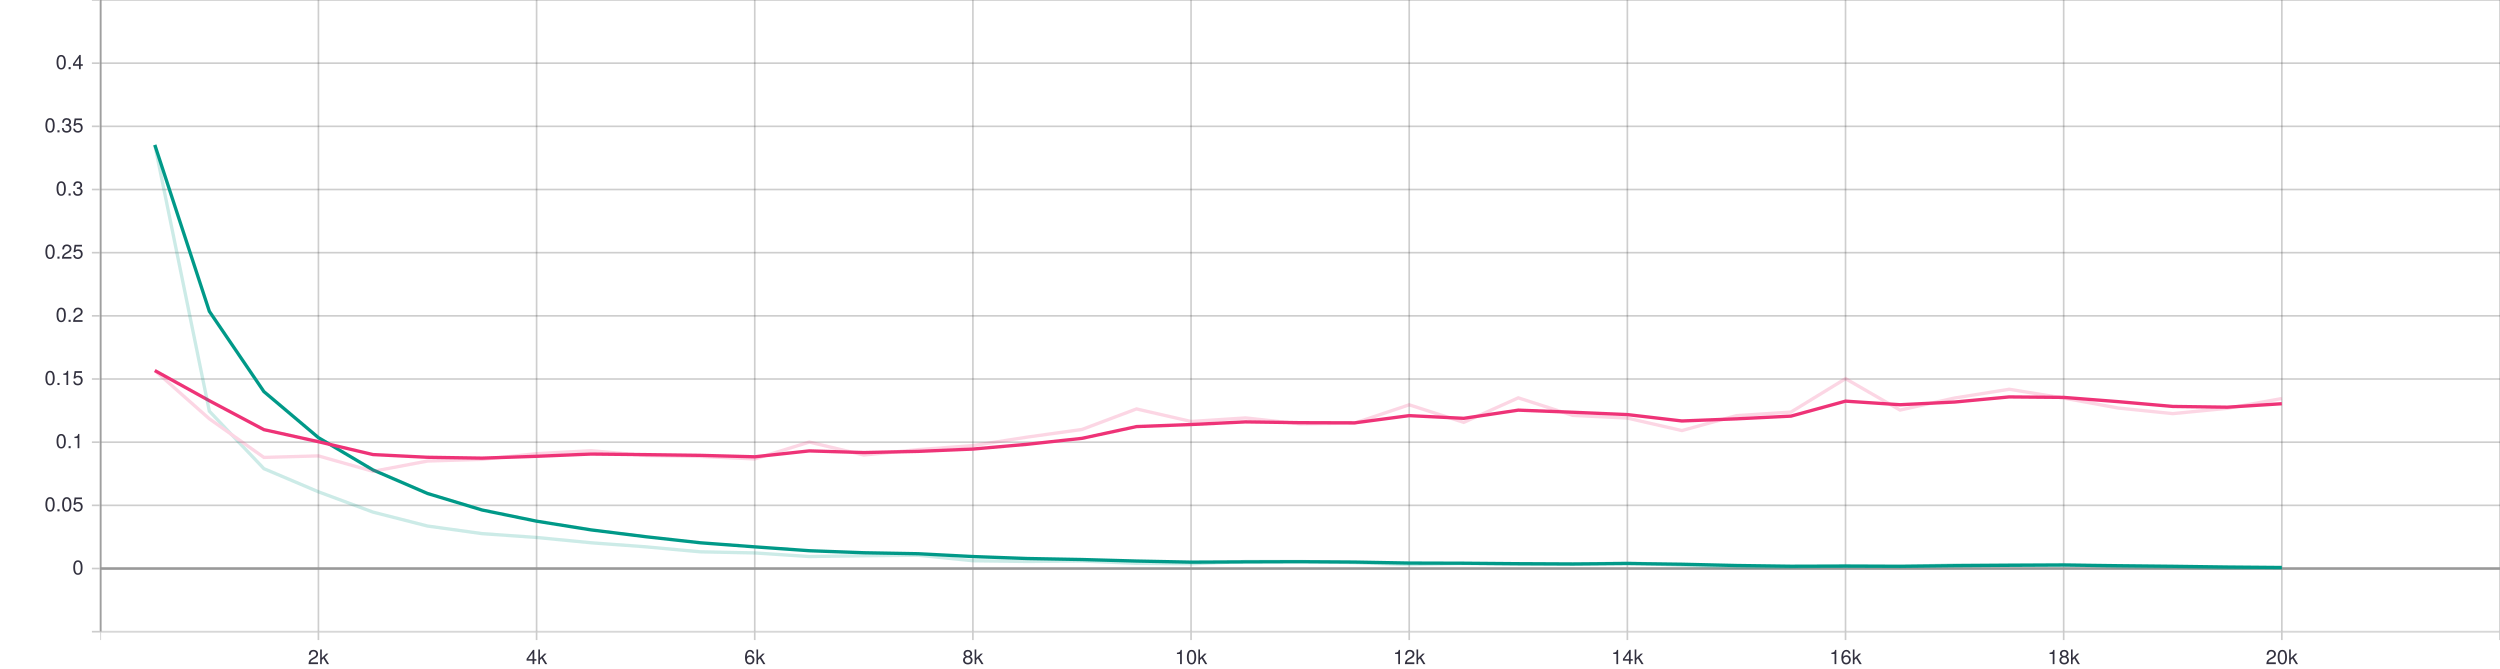
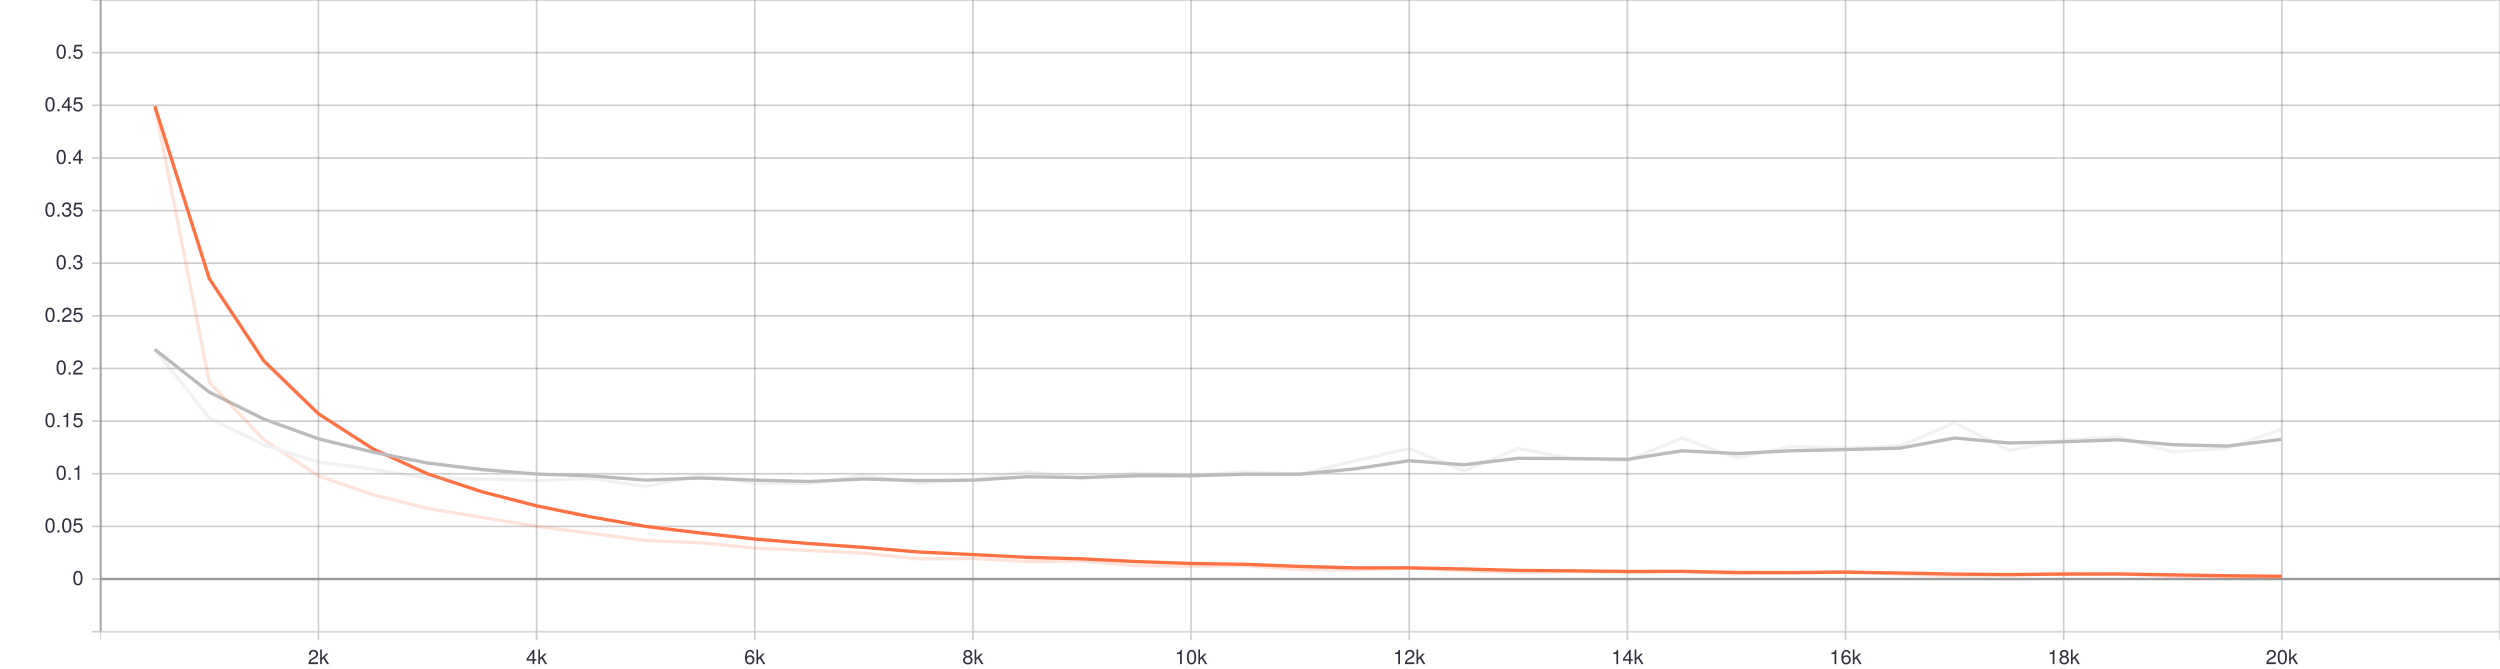
<svg xmlns="http://www.w3.org/2000/svg" viewBox="0 0 1496 400">
  <g>
    <g>
      <g>
        <g>
          <g>
            <line x1="60" y1="378" x2="55" y2="378" style="visibility: inherit;" fill="rgb(0, 0, 0)" stroke="rgb(204, 204, 204)" stroke-width="1px" />
-             <line x1="60" y1="340.2" x2="55" y2="340.2" style="visibility: inherit;" fill="rgb(0, 0, 0)" stroke="rgb(204, 204, 204)" stroke-width="1px" />
-             <line x1="60" y1="302.4" x2="55" y2="302.4" style="visibility: inherit;" fill="rgb(0, 0, 0)" stroke="rgb(204, 204, 204)" stroke-width="1px" />
-             <line x1="60" y1="264.6" x2="55" y2="264.6" style="visibility: inherit;" fill="rgb(0, 0, 0)" stroke="rgb(204, 204, 204)" stroke-width="1px" />
-             <line x1="60" y1="226.8" x2="55" y2="226.8" style="visibility: inherit;" fill="rgb(0, 0, 0)" stroke="rgb(204, 204, 204)" stroke-width="1px" />
+             <line x1="60" y1="346.5" x2="55" y2="346.5" style="visibility: inherit;" fill="rgb(0, 0, 0)" stroke="rgb(204, 204, 204)" stroke-width="1px" />
+             <line x1="60" y1="315" x2="55" y2="315" style="visibility: inherit;" fill="rgb(0, 0, 0)" stroke="rgb(204, 204, 204)" stroke-width="1px" />
+             <line x1="60" y1="283.5" x2="55" y2="283.5" style="visibility: inherit;" fill="rgb(0, 0, 0)" stroke="rgb(204, 204, 204)" stroke-width="1px" />
+             <line x1="60" y1="252" x2="55" y2="252" style="visibility: inherit;" fill="rgb(0, 0, 0)" stroke="rgb(204, 204, 204)" stroke-width="1px" />
+             <line x1="60" y1="220.5" x2="55" y2="220.5" style="visibility: inherit;" fill="rgb(0, 0, 0)" stroke="rgb(204, 204, 204)" stroke-width="1px" />
            <line x1="60" y1="189" x2="55" y2="189" style="visibility: inherit;" fill="rgb(0, 0, 0)" stroke="rgb(204, 204, 204)" stroke-width="1px" />
-             <line x1="60" y1="151.2" x2="55" y2="151.2" style="visibility: inherit;" fill="rgb(0, 0, 0)" stroke="rgb(204, 204, 204)" stroke-width="1px" />
-             <line x1="60" y1="113.4" x2="55" y2="113.4" style="visibility: inherit;" fill="rgb(0, 0, 0)" stroke="rgb(204, 204, 204)" stroke-width="1px" />
-             <line x1="60" y1="75.6" x2="55" y2="75.6" style="visibility: inherit;" fill="rgb(0, 0, 0)" stroke="rgb(204, 204, 204)" stroke-width="1px" />
-             <line x1="60" y1="37.8" x2="55" y2="37.8" style="visibility: inherit;" fill="rgb(0, 0, 0)" stroke="rgb(204, 204, 204)" stroke-width="1px" />
+             <line x1="60" y1="157.5" x2="55" y2="157.5" style="visibility: inherit;" fill="rgb(0, 0, 0)" stroke="rgb(204, 204, 204)" stroke-width="1px" />
+             <line x1="60" y1="126" x2="55" y2="126" style="visibility: inherit;" fill="rgb(0, 0, 0)" stroke="rgb(204, 204, 204)" stroke-width="1px" />
+             <line x1="60" y1="94.5" x2="55" y2="94.5" style="visibility: inherit;" fill="rgb(0, 0, 0)" stroke="rgb(204, 204, 204)" stroke-width="1px" />
+             <line x1="60" y1="63" x2="55" y2="63" style="visibility: inherit;" fill="rgb(0, 0, 0)" stroke="rgb(204, 204, 204)" stroke-width="1px" />
+             <line x1="60" y1="31.5" x2="55" y2="31.5" style="visibility: inherit;" fill="rgb(0, 0, 0)" stroke="rgb(204, 204, 204)" stroke-width="1px" />
            <line x1="60" y1="0" x2="55" y2="0" style="visibility: inherit;" fill="rgb(0, 0, 0)" stroke="rgb(204, 204, 204)" stroke-width="1px" />
          </g>
          <g transform="translate(50, 0)">
            <text x="0" y="378" dx="0em" dy="0.3em" style="text-anchor: end; visibility: hidden; font-family: &quot;Helvetica Neue&quot;, sans-serif; font-size: 12px; font-weight: 200;" fill="rgb(50, 49, 63)" stroke="none" stroke-width="1px">-0.05</text>
-             <text x="0" y="340.2" dx="0em" dy="0.3em" style="text-anchor: end; visibility: inherit; font-family: &quot;Helvetica Neue&quot;, sans-serif; font-size: 12px; font-weight: 200;" fill="rgb(50, 49, 63)" stroke="none" stroke-width="1px">0</text>
-             <text x="0" y="302.4" dx="0em" dy="0.3em" style="text-anchor: end; visibility: inherit; font-family: &quot;Helvetica Neue&quot;, sans-serif; font-size: 12px; font-weight: 200;" fill="rgb(50, 49, 63)" stroke="none" stroke-width="1px">0.05</text>
-             <text x="0" y="264.6" dx="0em" dy="0.3em" style="text-anchor: end; visibility: inherit; font-family: &quot;Helvetica Neue&quot;, sans-serif; font-size: 12px; font-weight: 200;" fill="rgb(50, 49, 63)" stroke="none" stroke-width="1px">0.1</text>
-             <text x="0" y="226.8" dx="0em" dy="0.3em" style="text-anchor: end; visibility: inherit; font-family: &quot;Helvetica Neue&quot;, sans-serif; font-size: 12px; font-weight: 200;" fill="rgb(50, 49, 63)" stroke="none" stroke-width="1px">0.15</text>
-             <text x="0" y="189" dx="0em" dy="0.3em" style="text-anchor: end; visibility: inherit; font-family: &quot;Helvetica Neue&quot;, sans-serif; font-size: 12px; font-weight: 200;" fill="rgb(50, 49, 63)" stroke="none" stroke-width="1px">0.2</text>
-             <text x="0" y="151.2" dx="0em" dy="0.3em" style="text-anchor: end; visibility: inherit; font-family: &quot;Helvetica Neue&quot;, sans-serif; font-size: 12px; font-weight: 200;" fill="rgb(50, 49, 63)" stroke="none" stroke-width="1px">0.25</text>
-             <text x="0" y="113.4" dx="0em" dy="0.3em" style="text-anchor: end; visibility: inherit; font-family: &quot;Helvetica Neue&quot;, sans-serif; font-size: 12px; font-weight: 200;" fill="rgb(50, 49, 63)" stroke="none" stroke-width="1px">0.3</text>
-             <text x="0" y="75.6" dx="0em" dy="0.3em" style="text-anchor: end; visibility: inherit; font-family: &quot;Helvetica Neue&quot;, sans-serif; font-size: 12px; font-weight: 200;" fill="rgb(50, 49, 63)" stroke="none" stroke-width="1px">0.35</text>
-             <text x="0" y="37.8" dx="0em" dy="0.3em" style="text-anchor: end; visibility: inherit; font-family: &quot;Helvetica Neue&quot;, sans-serif; font-size: 12px; font-weight: 200;" fill="rgb(50, 49, 63)" stroke="none" stroke-width="1px">0.4</text>
-             <text x="0" y="0" dx="0em" dy="0.3em" style="text-anchor: end; visibility: hidden; font-family: &quot;Helvetica Neue&quot;, sans-serif; font-size: 12px; font-weight: 200;" fill="rgb(50, 49, 63)" stroke="none" stroke-width="1px">0.45</text>
+             <text x="0" y="346.5" dx="0em" dy="0.3em" style="text-anchor: end; visibility: inherit; font-family: &quot;Helvetica Neue&quot;, sans-serif; font-size: 12px; font-weight: 200;" fill="rgb(50, 49, 63)" stroke="none" stroke-width="1px">0</text>
+             <text x="0" y="315" dx="0em" dy="0.3em" style="text-anchor: end; visibility: inherit; font-family: &quot;Helvetica Neue&quot;, sans-serif; font-size: 12px; font-weight: 200;" fill="rgb(50, 49, 63)" stroke="none" stroke-width="1px">0.05</text>
+             <text x="0" y="283.5" dx="0em" dy="0.3em" style="text-anchor: end; visibility: inherit; font-family: &quot;Helvetica Neue&quot;, sans-serif; font-size: 12px; font-weight: 200;" fill="rgb(50, 49, 63)" stroke="none" stroke-width="1px">0.1</text>
+             <text x="0" y="252" dx="0em" dy="0.3em" style="text-anchor: end; visibility: inherit; font-family: &quot;Helvetica Neue&quot;, sans-serif; font-size: 12px; font-weight: 200;" fill="rgb(50, 49, 63)" stroke="none" stroke-width="1px">0.15</text>
+             <text x="0" y="220.5" dx="0em" dy="0.3em" style="text-anchor: end; visibility: inherit; font-family: &quot;Helvetica Neue&quot;, sans-serif; font-size: 12px; font-weight: 200;" fill="rgb(50, 49, 63)" stroke="none" stroke-width="1px">0.2</text>
+             <text x="0" y="189" dx="0em" dy="0.3em" style="text-anchor: end; visibility: inherit; font-family: &quot;Helvetica Neue&quot;, sans-serif; font-size: 12px; font-weight: 200;" fill="rgb(50, 49, 63)" stroke="none" stroke-width="1px">0.25</text>
+             <text x="0" y="157.5" dx="0em" dy="0.3em" style="text-anchor: end; visibility: inherit; font-family: &quot;Helvetica Neue&quot;, sans-serif; font-size: 12px; font-weight: 200;" fill="rgb(50, 49, 63)" stroke="none" stroke-width="1px">0.3</text>
+             <text x="0" y="126" dx="0em" dy="0.3em" style="text-anchor: end; visibility: inherit; font-family: &quot;Helvetica Neue&quot;, sans-serif; font-size: 12px; font-weight: 200;" fill="rgb(50, 49, 63)" stroke="none" stroke-width="1px">0.35</text>
+             <text x="0" y="94.5" dx="0em" dy="0.3em" style="text-anchor: end; visibility: inherit; font-family: &quot;Helvetica Neue&quot;, sans-serif; font-size: 12px; font-weight: 200;" fill="rgb(50, 49, 63)" stroke="none" stroke-width="1px">0.4</text>
+             <text x="0" y="63" dx="0em" dy="0.3em" style="text-anchor: end; visibility: inherit; font-family: &quot;Helvetica Neue&quot;, sans-serif; font-size: 12px; font-weight: 200;" fill="rgb(50, 49, 63)" stroke="none" stroke-width="1px">0.45</text>
+             <text x="0" y="31.5" dx="0em" dy="0.3em" style="text-anchor: end; visibility: inherit; font-family: &quot;Helvetica Neue&quot;, sans-serif; font-size: 12px; font-weight: 200;" fill="rgb(50, 49, 63)" stroke="none" stroke-width="1px">0.5</text>
+             <text x="0" y="0" dx="0em" dy="0.3em" style="text-anchor: end; visibility: hidden; font-family: &quot;Helvetica Neue&quot;, sans-serif; font-size: 12px; font-weight: 200;" fill="rgb(50, 49, 63)" stroke="none" stroke-width="1px">0.55</text>
          </g>
          <line x1="60" y1="0" x2="60" y2="378" fill="rgb(0, 0, 0)" stroke="rgb(204, 204, 204)" stroke-width="1px" />
        </g>
      </g>
      <g transform="translate(60, 0)" clip-path="url(#clip_0)">
        <clipPath id="clip_0">
          <rect width="1436" height="378" />
        </clipPath>
        <g>
          <g>
            <g>
              <line x1="0" y1="0" x2="0" y2="378" fill="rgb(0, 0, 0)" stroke="rgb(60, 60, 60)" stroke-width="1px" opacity="0.25" />
              <line x1="130.545" y1="0" x2="130.545" y2="378" fill="rgb(0, 0, 0)" stroke="rgb(60, 60, 60)" stroke-width="1px" opacity="0.25" />
              <line x1="261.091" y1="0" x2="261.091" y2="378" fill="rgb(0, 0, 0)" stroke="rgb(60, 60, 60)" stroke-width="1px" opacity="0.25" />
              <line x1="391.636" y1="0" x2="391.636" y2="378" fill="rgb(0, 0, 0)" stroke="rgb(60, 60, 60)" stroke-width="1px" opacity="0.25" />
              <line x1="522.182" y1="0" x2="522.182" y2="378" fill="rgb(0, 0, 0)" stroke="rgb(60, 60, 60)" stroke-width="1px" opacity="0.25" />
              <line x1="652.727" y1="0" x2="652.727" y2="378" fill="rgb(0, 0, 0)" stroke="rgb(60, 60, 60)" stroke-width="1px" opacity="0.25" />
              <line x1="783.273" y1="0" x2="783.273" y2="378" fill="rgb(0, 0, 0)" stroke="rgb(60, 60, 60)" stroke-width="1px" opacity="0.25" />
              <line x1="913.818" y1="0" x2="913.818" y2="378" fill="rgb(0, 0, 0)" stroke="rgb(60, 60, 60)" stroke-width="1px" opacity="0.25" />
              <line x1="1044.364" y1="0" x2="1044.364" y2="378" fill="rgb(0, 0, 0)" stroke="rgb(60, 60, 60)" stroke-width="1px" opacity="0.25" />
              <line x1="1174.909" y1="0" x2="1174.909" y2="378" fill="rgb(0, 0, 0)" stroke="rgb(60, 60, 60)" stroke-width="1px" opacity="0.25" />
              <line x1="1305.455" y1="0" x2="1305.455" y2="378" fill="rgb(0, 0, 0)" stroke="rgb(60, 60, 60)" stroke-width="1px" opacity="0.25" />
              <line x1="1436" y1="0" x2="1436" y2="378" fill="rgb(0, 0, 0)" stroke="rgb(60, 60, 60)" stroke-width="1px" opacity="0.25" />
            </g>
            <g>
              <line x1="0" y1="378" x2="1436" y2="378" fill="rgb(0, 0, 0)" stroke="rgb(60, 60, 60)" stroke-width="1px" opacity="0.25" />
-               <line x1="0" y1="340.2" x2="1436" y2="340.2" fill="rgb(0, 0, 0)" stroke="rgb(60, 60, 60)" stroke-width="1px" opacity="0.25" />
-               <line x1="0" y1="302.4" x2="1436" y2="302.4" fill="rgb(0, 0, 0)" stroke="rgb(60, 60, 60)" stroke-width="1px" opacity="0.25" />
-               <line x1="0" y1="264.6" x2="1436" y2="264.6" fill="rgb(0, 0, 0)" stroke="rgb(60, 60, 60)" stroke-width="1px" opacity="0.25" />
-               <line x1="0" y1="226.8" x2="1436" y2="226.8" fill="rgb(0, 0, 0)" stroke="rgb(60, 60, 60)" stroke-width="1px" opacity="0.25" />
+               <line x1="0" y1="346.5" x2="1436" y2="346.5" fill="rgb(0, 0, 0)" stroke="rgb(60, 60, 60)" stroke-width="1px" opacity="0.25" />
+               <line x1="0" y1="315" x2="1436" y2="315" fill="rgb(0, 0, 0)" stroke="rgb(60, 60, 60)" stroke-width="1px" opacity="0.25" />
+               <line x1="0" y1="283.5" x2="1436" y2="283.5" fill="rgb(0, 0, 0)" stroke="rgb(60, 60, 60)" stroke-width="1px" opacity="0.25" />
+               <line x1="0" y1="252" x2="1436" y2="252" fill="rgb(0, 0, 0)" stroke="rgb(60, 60, 60)" stroke-width="1px" opacity="0.25" />
+               <line x1="0" y1="220.5" x2="1436" y2="220.5" fill="rgb(0, 0, 0)" stroke="rgb(60, 60, 60)" stroke-width="1px" opacity="0.25" />
              <line x1="0" y1="189" x2="1436" y2="189" fill="rgb(0, 0, 0)" stroke="rgb(60, 60, 60)" stroke-width="1px" opacity="0.25" />
-               <line x1="0" y1="151.2" x2="1436" y2="151.2" fill="rgb(0, 0, 0)" stroke="rgb(60, 60, 60)" stroke-width="1px" opacity="0.25" />
-               <line x1="0" y1="113.4" x2="1436" y2="113.4" fill="rgb(0, 0, 0)" stroke="rgb(60, 60, 60)" stroke-width="1px" opacity="0.25" />
-               <line x1="0" y1="75.6" x2="1436" y2="75.6" fill="rgb(0, 0, 0)" stroke="rgb(60, 60, 60)" stroke-width="1px" opacity="0.25" />
-               <line x1="0" y1="37.8" x2="1436" y2="37.8" fill="rgb(0, 0, 0)" stroke="rgb(60, 60, 60)" stroke-width="1px" opacity="0.25" />
+               <line x1="0" y1="157.5" x2="1436" y2="157.5" fill="rgb(0, 0, 0)" stroke="rgb(60, 60, 60)" stroke-width="1px" opacity="0.25" />
+               <line x1="0" y1="126" x2="1436" y2="126" fill="rgb(0, 0, 0)" stroke="rgb(60, 60, 60)" stroke-width="1px" opacity="0.25" />
+               <line x1="0" y1="94.5" x2="1436" y2="94.5" fill="rgb(0, 0, 0)" stroke="rgb(60, 60, 60)" stroke-width="1px" opacity="0.25" />
+               <line x1="0" y1="63" x2="1436" y2="63" fill="rgb(0, 0, 0)" stroke="rgb(60, 60, 60)" stroke-width="1px" opacity="0.25" />
+               <line x1="0" y1="31.5" x2="1436" y2="31.5" fill="rgb(0, 0, 0)" stroke="rgb(60, 60, 60)" stroke-width="1px" opacity="0.25" />
              <line x1="0" y1="0" x2="1436" y2="0" fill="rgb(0, 0, 0)" stroke="rgb(60, 60, 60)" stroke-width="1px" opacity="0.25" />
            </g>
          </g>
        </g>
        <g>
          <g>
-             <line x1="0" y1="340.2" x2="1436" y2="340.2" fill="rgb(0, 0, 0)" stroke="rgb(153, 153, 153)" stroke-width="1.5px" />
+             <line x1="0" y1="346.5" x2="1436" y2="346.5" fill="rgb(0, 0, 0)" stroke="rgb(153, 153, 153)" stroke-width="1.5px" />
          </g>
        </g>
        <g>
          <g>
            <line x1="0" y1="0" x2="0" y2="378" fill="rgb(0, 0, 0)" stroke="rgb(153, 153, 153)" stroke-width="1.5px" />
          </g>
        </g>
        <g>
          <g>
            <g>
              <g>
                <g>
-                   <path stroke="rgb(0, 153, 136)" stroke-width="2px" d="M32.636,86.723L65.273,186.301L97.909,234.333L130.545,261.891L163.182,281.215L195.818,295.298L228.455,305.187L261.091,311.875L293.727,317.097L326.364,321.168L359,324.795L391.636,327.231L424.273,329.553L456.909,330.762L489.545,331.358L522.182,333.035L554.818,334.219L587.455,334.821L620.091,335.733L652.727,336.388L685.364,336.23L718,336.126L750.636,336.34L783.273,336.938L815.909,337.04L848.545,337.317L881.182,337.484L913.818,337.209L946.455,337.638L979.091,338.398L1011.727,338.843L1044.364,338.745L1077,338.872L1109.636,338.508L1142.273,338.273L1174.909,338.103L1207.545,338.528L1240.182,338.871L1272.818,339.315L1305.455,339.594" style="fill: none;" fill="none" />
+                   <path stroke="rgb(255, 112, 67)" stroke-width="2px" d="M32.636,63.572L65.273,166.806L97.909,215.994L130.545,247.611L163.182,268.61L195.818,283.558L228.455,294.302L261.091,302.727L293.727,309.348L326.364,315.02L359,318.931L391.636,322.562L424.273,325.294L456.909,327.578L489.545,330.305L522.182,331.864L554.818,333.527L587.455,334.411L620.091,336.043L652.727,337.172L685.364,337.704L718,338.947L750.636,339.795L783.273,339.814L815.909,340.481L848.545,341.335L881.182,341.582L913.818,341.961L946.455,341.932L979.091,342.546L1011.727,342.638L1044.364,342.384L1077,342.886L1109.636,343.539L1142.273,343.825L1174.909,343.546L1207.545,343.469L1240.182,344.003L1272.818,344.537L1305.455,344.853" style="fill: none;" fill="none" />
                </g>
                <g>
-                   <path stroke="rgb(238, 51, 119)" stroke-width="2px" d="M32.636,221.74L65.273,239.785L97.909,257.097L130.545,264.318L163.182,272.01L195.818,273.637L228.455,274.15L261.091,273.059L293.727,271.702L326.364,272.051L359,272.482L391.636,273.346L424.273,269.818L456.909,270.808L489.545,270.105L522.182,268.72L554.818,265.85L587.455,262.307L620.091,255.266L652.727,254.04L685.364,252.458L718,252.93L750.636,253.031L783.273,248.716L815.909,250.327L848.545,245.427L881.182,246.685L913.818,248.085L946.455,251.909L979.091,250.635L1011.727,249.014L1044.364,240.046L1077,242.185L1109.636,240.579L1142.273,237.521L1174.909,237.804L1207.545,240.347L1240.182,243.214L1272.818,243.663L1305.455,241.594" style="fill: none;" fill="none" />
+                   <path stroke="rgb(187, 187, 187)" stroke-width="2px" d="M32.636,209.067L65.273,234.693L97.909,250.785L130.545,262.59L163.182,270.536L195.818,277.078L228.455,281.001L261.091,283.67L293.727,284.743L326.364,287.316L359,286.059L391.636,287.295L424.273,288.137L456.909,286.613L489.545,287.567L522.182,287.346L554.818,285.299L587.455,285.758L620.091,284.731L652.727,284.695L685.364,283.752L718,283.742L750.636,280.587L783.273,275.695L815.909,278.135L848.545,274.249L881.182,274.415L913.818,274.851L946.455,269.77L979.091,271.416L1011.727,269.738L1044.364,269.041L1077,268.176L1109.636,262.106L1142.273,265.063L1174.909,264.353L1207.545,263.198L1240.182,266.109L1272.818,266.934L1305.455,262.88" style="fill: none;" fill="none" />
                </g>
              </g>
            </g>
          </g>
          <g opacity="0.2">
            <g>
              <g>
                <g>
-                   <path stroke="rgb(0, 153, 136)" stroke-width="2px" d="M32.636,86.723L65.273,246.048L97.909,280.443L130.545,294.299L163.182,306.445L195.818,314.781L228.455,319.329L261.091,321.625L293.727,324.799L326.364,327.212L359,330.204L391.636,330.872L424.273,333.028L456.909,332.573L489.545,332.252L522.182,335.549L554.818,335.994L587.455,335.724L620.091,337.101L652.727,337.369L685.364,335.992L718,335.971L750.636,336.661L783.273,337.835L815.909,337.194L848.545,337.732L881.182,337.735L913.818,336.797L946.455,338.281L979.091,339.538L1011.727,339.511L1044.364,338.598L1077,339.063L1109.636,337.961L1142.273,337.922L1174.909,337.848L1207.545,339.165L1240.182,339.387L1272.818,339.981L1305.455,340.011" style="fill: none;" fill="none" />
+                   <path stroke="rgb(255, 112, 67)" stroke-width="2px" d="M32.636,63.572L65.273,228.747L97.909,263.215L130.545,284.792L163.182,296.025L195.818,304.238L228.455,309.665L261.091,315.01L293.727,319.113L326.364,323.443L359,324.762L391.636,327.988L424.273,329.383L456.909,331L489.545,334.393L522.182,334.201L554.818,336.021L587.455,335.736L620.091,338.49L652.727,338.866L685.364,338.503L718,340.81L750.636,341.066L783.273,339.844L815.909,341.482L848.545,342.616L881.182,341.952L913.818,342.53L946.455,341.89L979.091,343.467L1011.727,342.774L1044.364,342.004L1077,343.639L1109.636,344.519L1142.273,344.253L1174.909,343.129L1207.545,343.353L1240.182,344.804L1272.818,345.338L1305.455,345.327" style="fill: none;" fill="none" />
                </g>
                <g>
-                   <path stroke="rgb(238, 51, 119)" stroke-width="2px" d="M32.636,221.74L65.273,250.611L97.909,273.717L130.545,272.809L163.182,282.054L195.818,275.888L228.455,274.883L261.091,271.47L293.727,269.699L326.364,272.57L359,273.124L391.636,274.638L424.273,264.536L456.909,272.291L489.545,269.051L522.182,266.644L554.818,261.547L587.455,256.993L620.091,244.704L652.727,252.202L685.364,250.085L718,253.637L750.636,253.182L783.273,242.245L815.909,252.743L848.545,238.077L881.182,248.571L913.818,250.185L946.455,257.646L979.091,248.722L1011.727,246.584L1044.364,226.593L1077,245.393L1109.636,238.17L1142.273,232.934L1174.909,238.229L1207.545,244.161L1240.182,247.515L1272.818,244.337L1305.455,238.49" style="fill: none;" fill="none" />
+                   <path stroke="rgb(187, 187, 187)" stroke-width="2px" d="M32.636,209.067L65.273,250.069L97.909,266.233L130.545,276.473L163.182,280.909L195.818,286.127L228.455,286.611L261.091,287.561L293.727,286.325L326.364,291.138L359,284.185L391.636,289.142L424.273,289.397L456.909,284.33L489.545,288.996L522.182,287.016L554.818,282.229L587.455,286.446L620.091,283.191L652.727,284.64L685.364,282.339L718,283.725L750.636,275.856L783.273,268.356L815.909,281.794L848.545,268.421L881.182,274.664L913.818,275.505L946.455,262.147L979.091,273.887L1011.727,267.22L1044.364,267.995L1077,266.879L1109.636,253.001L1142.273,269.499L1174.909,263.289L1207.545,261.465L1240.182,270.476L1272.818,268.172L1305.455,256.799" style="fill: none;" fill="none" />
                </g>
              </g>
            </g>
          </g>
        </g>
      </g>
      <g transform="translate(60, 378)" clip-path="url(#clip_1)">
        <clipPath id="clip_1">
          <rect width="1436" height="22" />
        </clipPath>
        <g>
          <g>
            <line x1="0" y1="0" x2="0" y2="5" style="visibility: inherit;" fill="rgb(0, 0, 0)" stroke="rgb(204, 204, 204)" stroke-width="1px" />
            <line x1="130.545" y1="0" x2="130.545" y2="5" style="visibility: inherit;" fill="rgb(0, 0, 0)" stroke="rgb(204, 204, 204)" stroke-width="1px" />
            <line x1="261.091" y1="0" x2="261.091" y2="5" style="visibility: inherit;" fill="rgb(0, 0, 0)" stroke="rgb(204, 204, 204)" stroke-width="1px" />
            <line x1="391.636" y1="0" x2="391.636" y2="5" style="visibility: inherit;" fill="rgb(0, 0, 0)" stroke="rgb(204, 204, 204)" stroke-width="1px" />
            <line x1="522.182" y1="0" x2="522.182" y2="5" style="visibility: inherit;" fill="rgb(0, 0, 0)" stroke="rgb(204, 204, 204)" stroke-width="1px" />
            <line x1="652.727" y1="0" x2="652.727" y2="5" style="visibility: inherit;" fill="rgb(0, 0, 0)" stroke="rgb(204, 204, 204)" stroke-width="1px" />
            <line x1="783.273" y1="0" x2="783.273" y2="5" style="visibility: inherit;" fill="rgb(0, 0, 0)" stroke="rgb(204, 204, 204)" stroke-width="1px" />
            <line x1="913.818" y1="0" x2="913.818" y2="5" style="visibility: inherit;" fill="rgb(0, 0, 0)" stroke="rgb(204, 204, 204)" stroke-width="1px" />
            <line x1="1044.364" y1="0" x2="1044.364" y2="5" style="visibility: inherit;" fill="rgb(0, 0, 0)" stroke="rgb(204, 204, 204)" stroke-width="1px" />
            <line x1="1174.909" y1="0" x2="1174.909" y2="5" style="visibility: inherit;" fill="rgb(0, 0, 0)" stroke="rgb(204, 204, 204)" stroke-width="1px" />
            <line x1="1305.455" y1="0" x2="1305.455" y2="5" style="visibility: inherit;" fill="rgb(0, 0, 0)" stroke="rgb(204, 204, 204)" stroke-width="1px" />
            <line x1="1436" y1="0" x2="1436" y2="5" style="visibility: inherit;" fill="rgb(0, 0, 0)" stroke="rgb(204, 204, 204)" stroke-width="1px" />
          </g>
          <g transform="translate(0, 8)">
            <text x="0" y="0" dx="0em" dy="0.95em" style="text-anchor: middle; visibility: hidden; font-family: &quot;Helvetica Neue&quot;, sans-serif; font-size: 12px; font-weight: 200;" fill="rgb(50, 49, 63)" stroke="none" stroke-width="1px">0</text>
            <text x="130.545" y="0" dx="0em" dy="0.95em" style="text-anchor: middle; visibility: inherit; font-family: &quot;Helvetica Neue&quot;, sans-serif; font-size: 12px; font-weight: 200;" fill="rgb(50, 49, 63)" stroke="none" stroke-width="1px">2k</text>
            <text x="261.091" y="0" dx="0em" dy="0.95em" style="text-anchor: middle; visibility: inherit; font-family: &quot;Helvetica Neue&quot;, sans-serif; font-size: 12px; font-weight: 200;" fill="rgb(50, 49, 63)" stroke="none" stroke-width="1px">4k</text>
            <text x="391.636" y="0" dx="0em" dy="0.95em" style="text-anchor: middle; visibility: inherit; font-family: &quot;Helvetica Neue&quot;, sans-serif; font-size: 12px; font-weight: 200;" fill="rgb(50, 49, 63)" stroke="none" stroke-width="1px">6k</text>
            <text x="522.182" y="0" dx="0em" dy="0.95em" style="text-anchor: middle; visibility: inherit; font-family: &quot;Helvetica Neue&quot;, sans-serif; font-size: 12px; font-weight: 200;" fill="rgb(50, 49, 63)" stroke="none" stroke-width="1px">8k</text>
            <text x="652.727" y="0" dx="0em" dy="0.95em" style="text-anchor: middle; visibility: inherit; font-family: &quot;Helvetica Neue&quot;, sans-serif; font-size: 12px; font-weight: 200;" fill="rgb(50, 49, 63)" stroke="none" stroke-width="1px">10k</text>
            <text x="783.273" y="0" dx="0em" dy="0.95em" style="text-anchor: middle; visibility: inherit; font-family: &quot;Helvetica Neue&quot;, sans-serif; font-size: 12px; font-weight: 200;" fill="rgb(50, 49, 63)" stroke="none" stroke-width="1px">12k</text>
            <text x="913.818" y="0" dx="0em" dy="0.95em" style="text-anchor: middle; visibility: inherit; font-family: &quot;Helvetica Neue&quot;, sans-serif; font-size: 12px; font-weight: 200;" fill="rgb(50, 49, 63)" stroke="none" stroke-width="1px">14k</text>
            <text x="1044.364" y="0" dx="0em" dy="0.95em" style="text-anchor: middle; visibility: inherit; font-family: &quot;Helvetica Neue&quot;, sans-serif; font-size: 12px; font-weight: 200;" fill="rgb(50, 49, 63)" stroke="none" stroke-width="1px">16k</text>
            <text x="1174.909" y="0" dx="0em" dy="0.95em" style="text-anchor: middle; visibility: inherit; font-family: &quot;Helvetica Neue&quot;, sans-serif; font-size: 12px; font-weight: 200;" fill="rgb(50, 49, 63)" stroke="none" stroke-width="1px">18k</text>
            <text x="1305.455" y="0" dx="0em" dy="0.95em" style="text-anchor: middle; visibility: inherit; font-family: &quot;Helvetica Neue&quot;, sans-serif; font-size: 12px; font-weight: 200;" fill="rgb(50, 49, 63)" stroke="none" stroke-width="1px">20k</text>
            <text x="1436" y="0" dx="0em" dy="0.95em" style="text-anchor: middle; visibility: hidden; font-family: &quot;Helvetica Neue&quot;, sans-serif; font-size: 12px; font-weight: 200;" fill="rgb(50, 49, 63)" stroke="none" stroke-width="1px">22k</text>
          </g>
          <line x1="0" y1="0" x2="1436" y2="0" fill="rgb(0, 0, 0)" stroke="rgb(204, 204, 204)" stroke-width="1px" />
        </g>
      </g>
    </g>
  </g>
</svg>
